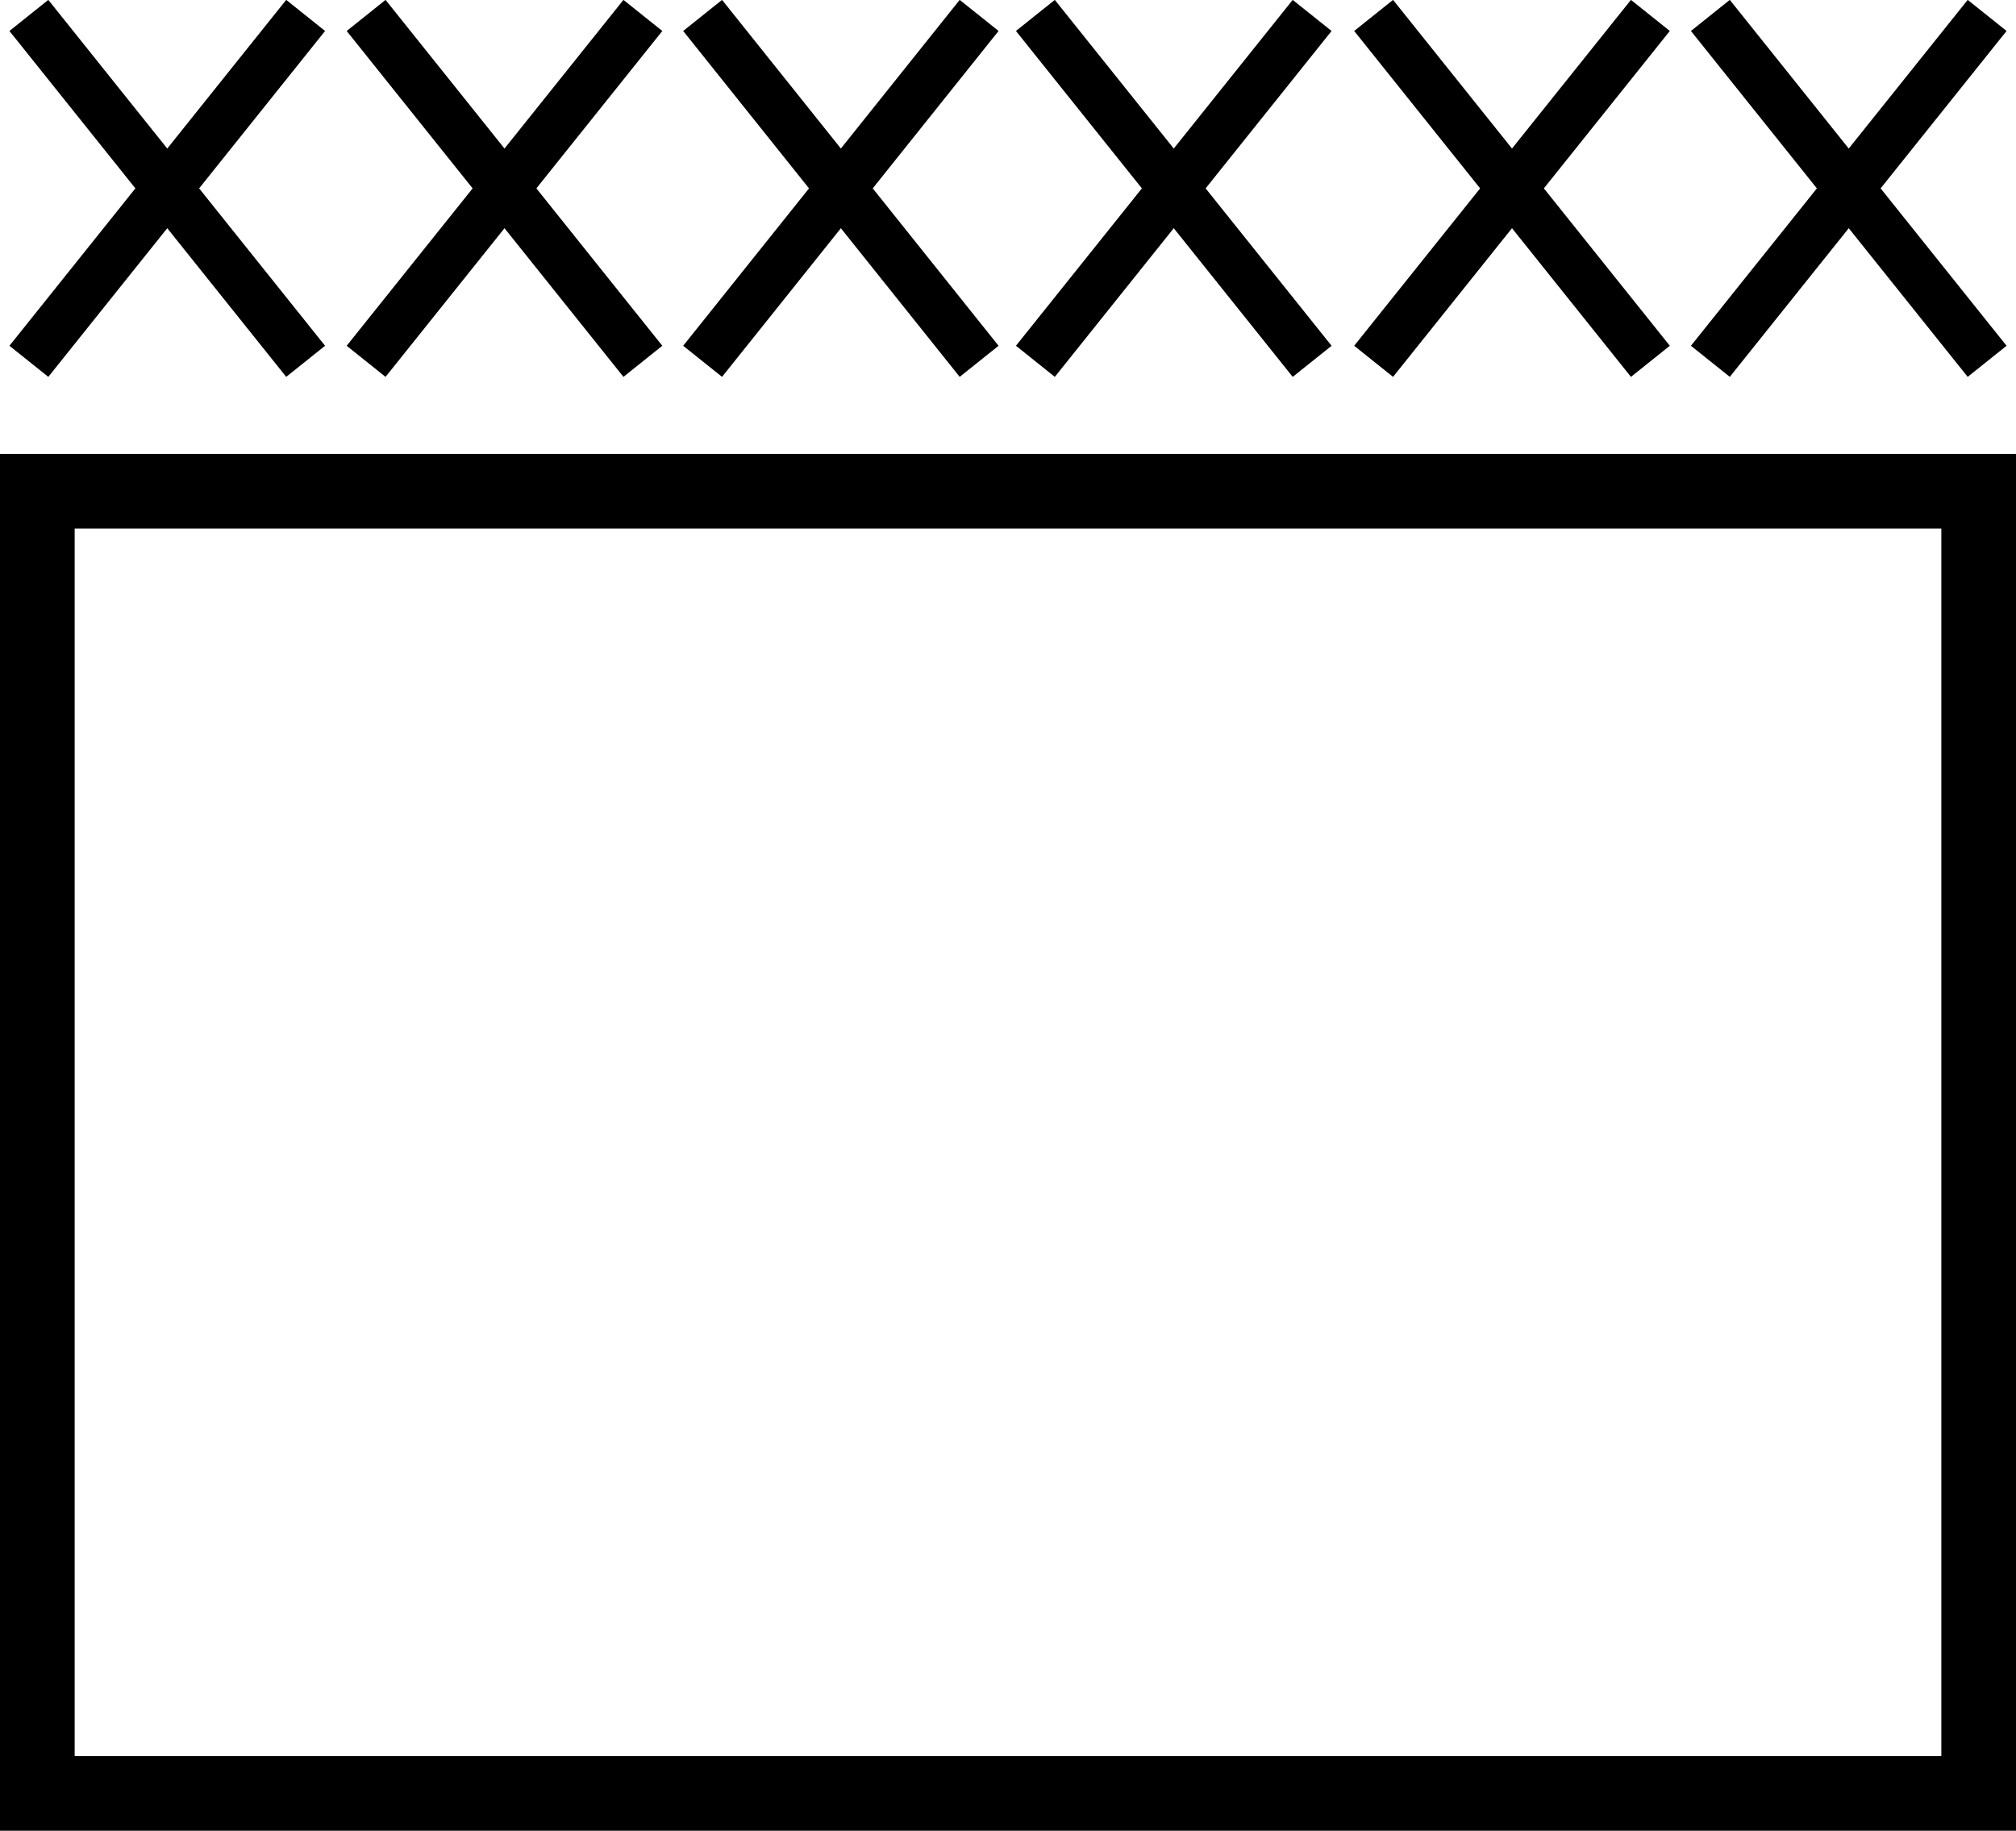
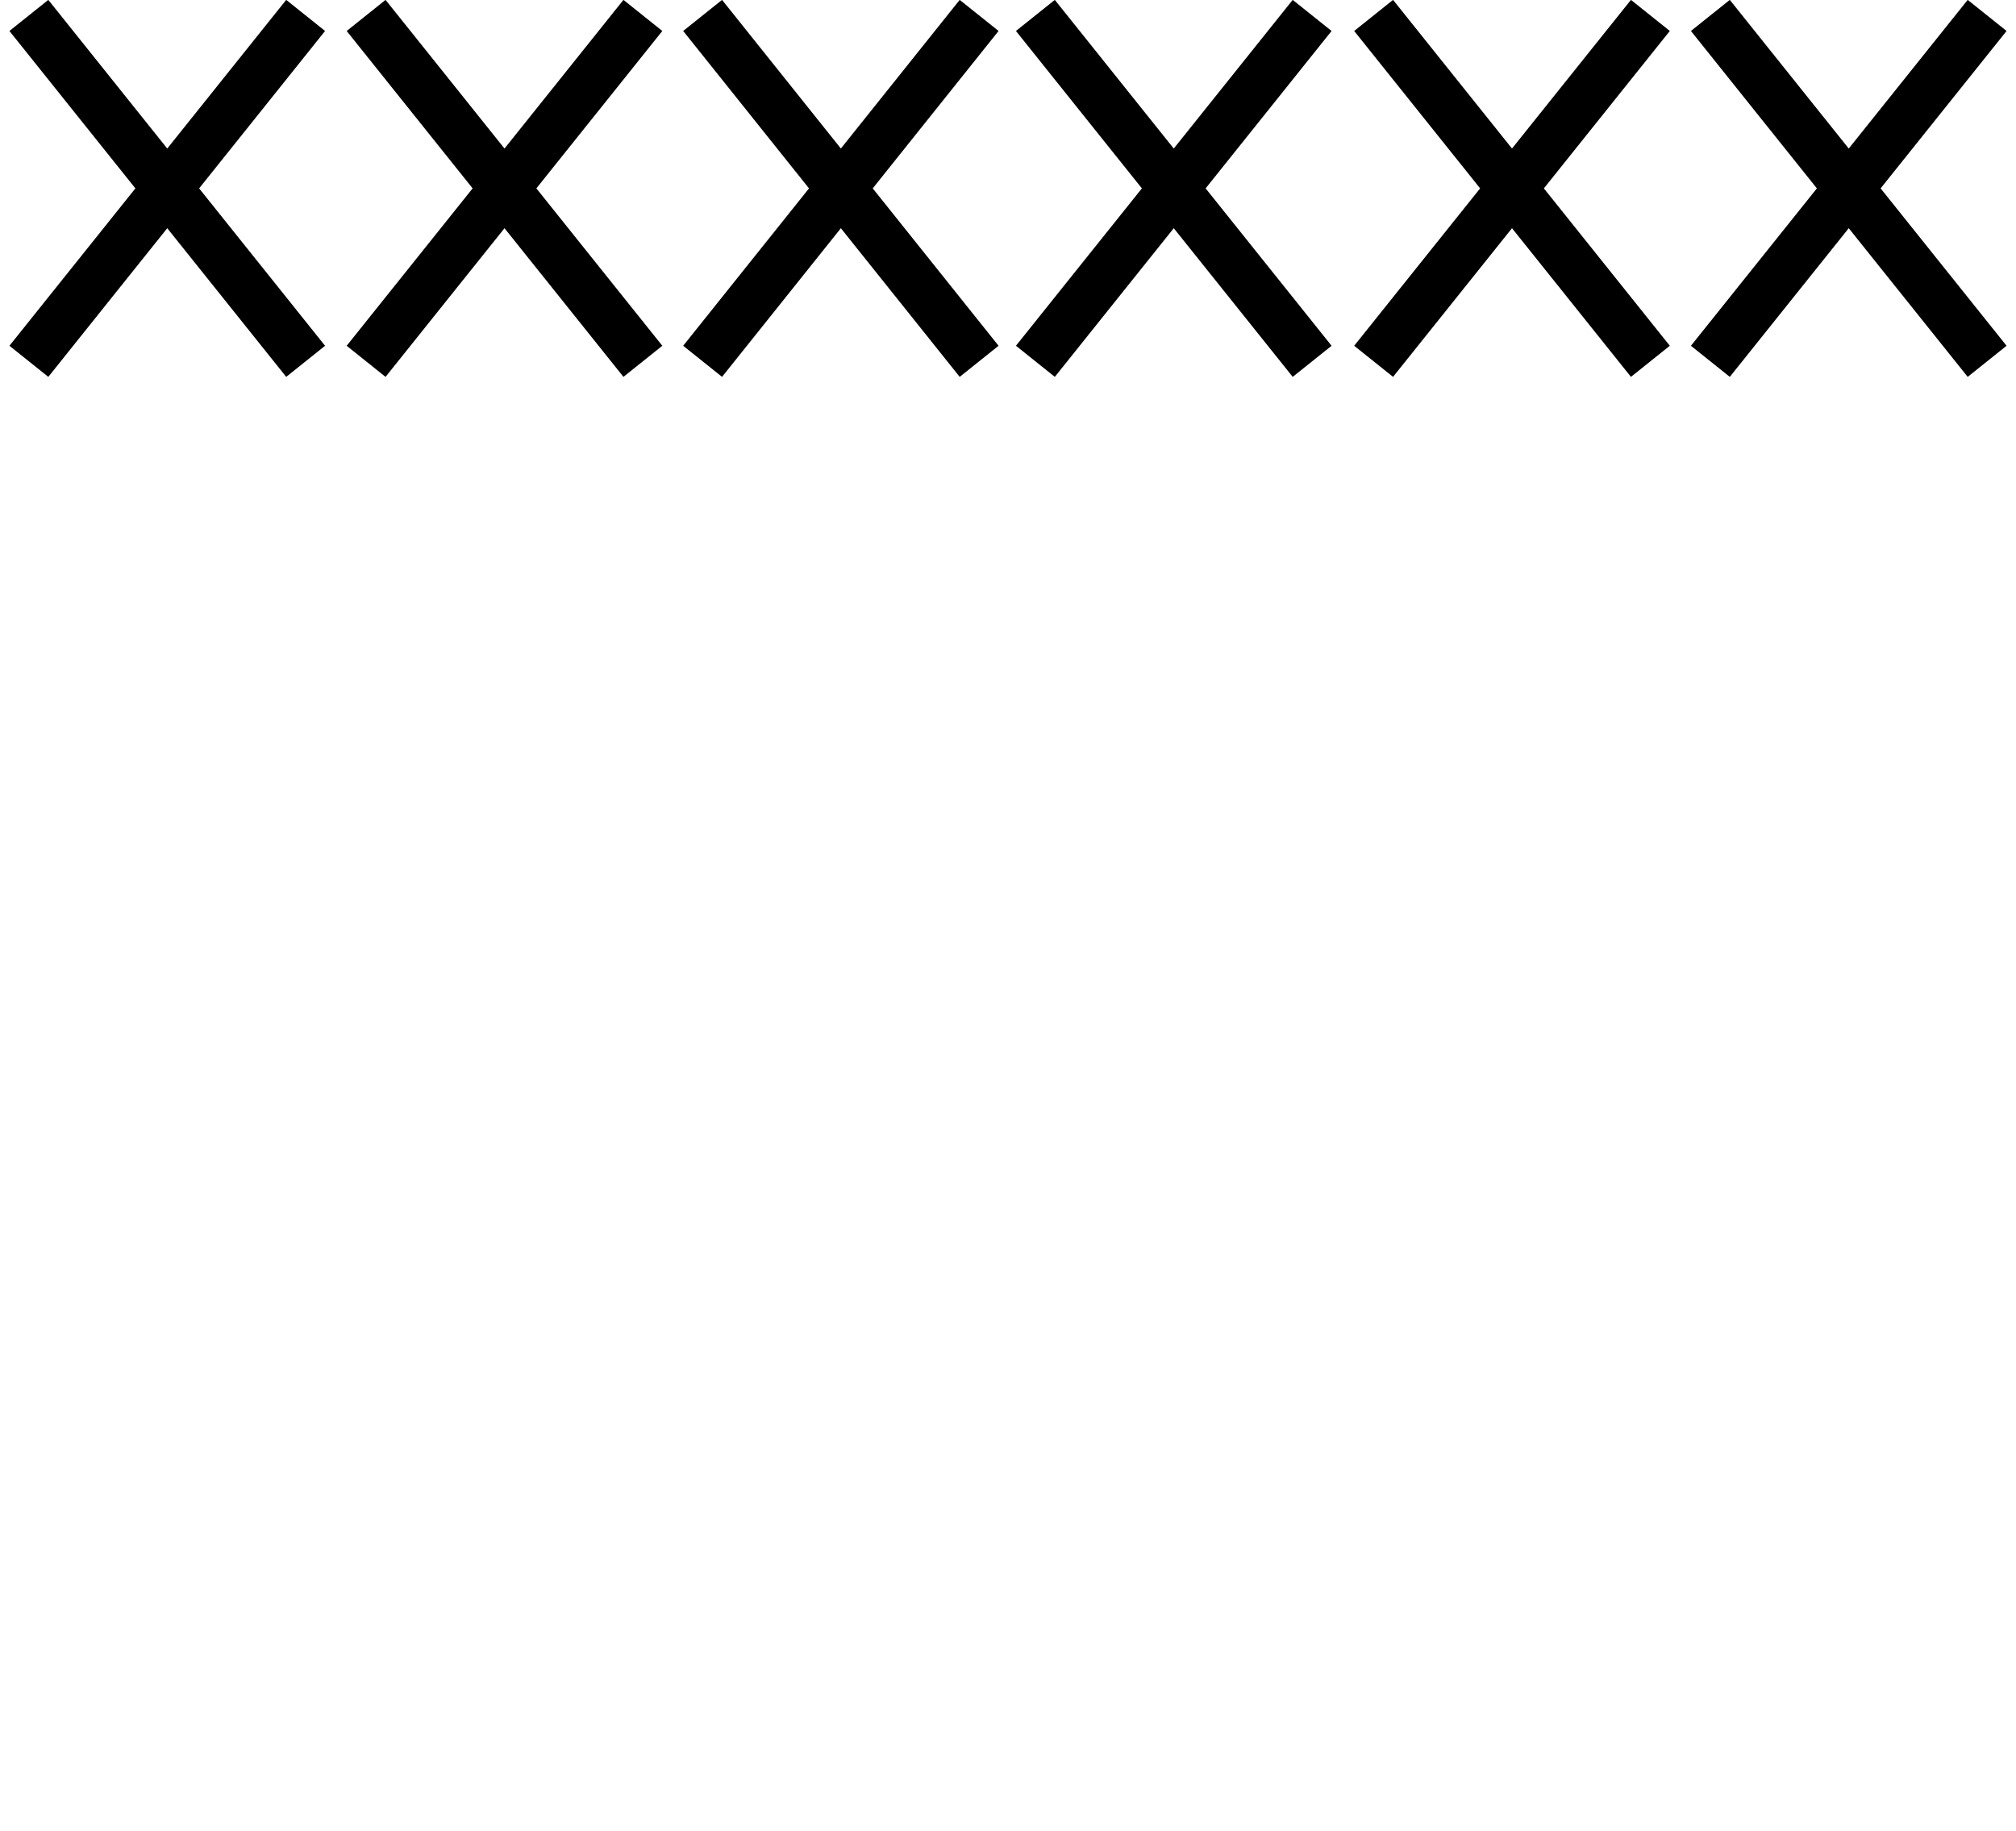
<svg xmlns="http://www.w3.org/2000/svg" data-bbox="0 0.62 81 72.95" viewBox="0 0 81 73.57" data-type="ugc">
  <g>
    <path fill="#5baa5b" stroke="#000000" stroke-miterlimit="10" stroke-width="2" d="M12.28 14.52 1.16.62" />
    <path fill="#5baa5b" stroke="#000000" stroke-miterlimit="10" stroke-width="2" d="M1.16 14.52 12.28.62" />
    <path fill="#5baa5b" stroke="#000000" stroke-miterlimit="10" stroke-width="2" d="M25.83 14.52 14.71.62" />
    <path fill="#5baa5b" stroke="#000000" stroke-miterlimit="10" stroke-width="2" d="M14.71 14.52 25.83.62" />
    <path fill="#5baa5b" stroke="#000000" stroke-miterlimit="10" stroke-width="2" d="M39.34 14.52 28.23.62" />
    <path fill="#5baa5b" stroke="#000000" stroke-miterlimit="10" stroke-width="2" d="M28.23 14.52 39.34.62" />
    <path fill="#5baa5b" stroke="#000000" stroke-miterlimit="10" stroke-width="2" d="M52.72 14.52 41.6.62" />
    <path fill="#5baa5b" stroke="#000000" stroke-miterlimit="10" stroke-width="2" d="M41.6 14.52 52.72.62" />
    <path fill="#5baa5b" stroke="#000000" stroke-miterlimit="10" stroke-width="2" d="M66.31 14.52 55.19.62" />
    <path fill="#5baa5b" stroke="#000000" stroke-miterlimit="10" stroke-width="2" d="M55.19 14.52 66.31.62" />
    <path fill="#5baa5b" stroke="#000000" stroke-miterlimit="10" stroke-width="2" d="M79.84 14.52 68.72.62" />
    <path fill="#5baa5b" stroke="#000000" stroke-miterlimit="10" stroke-width="2" d="M68.72 14.52 79.84.62" />
-     <path d="M78 21.24v49.33H3V21.24h75m3-3H0v55.33h81V18.24Z" />
  </g>
</svg>
